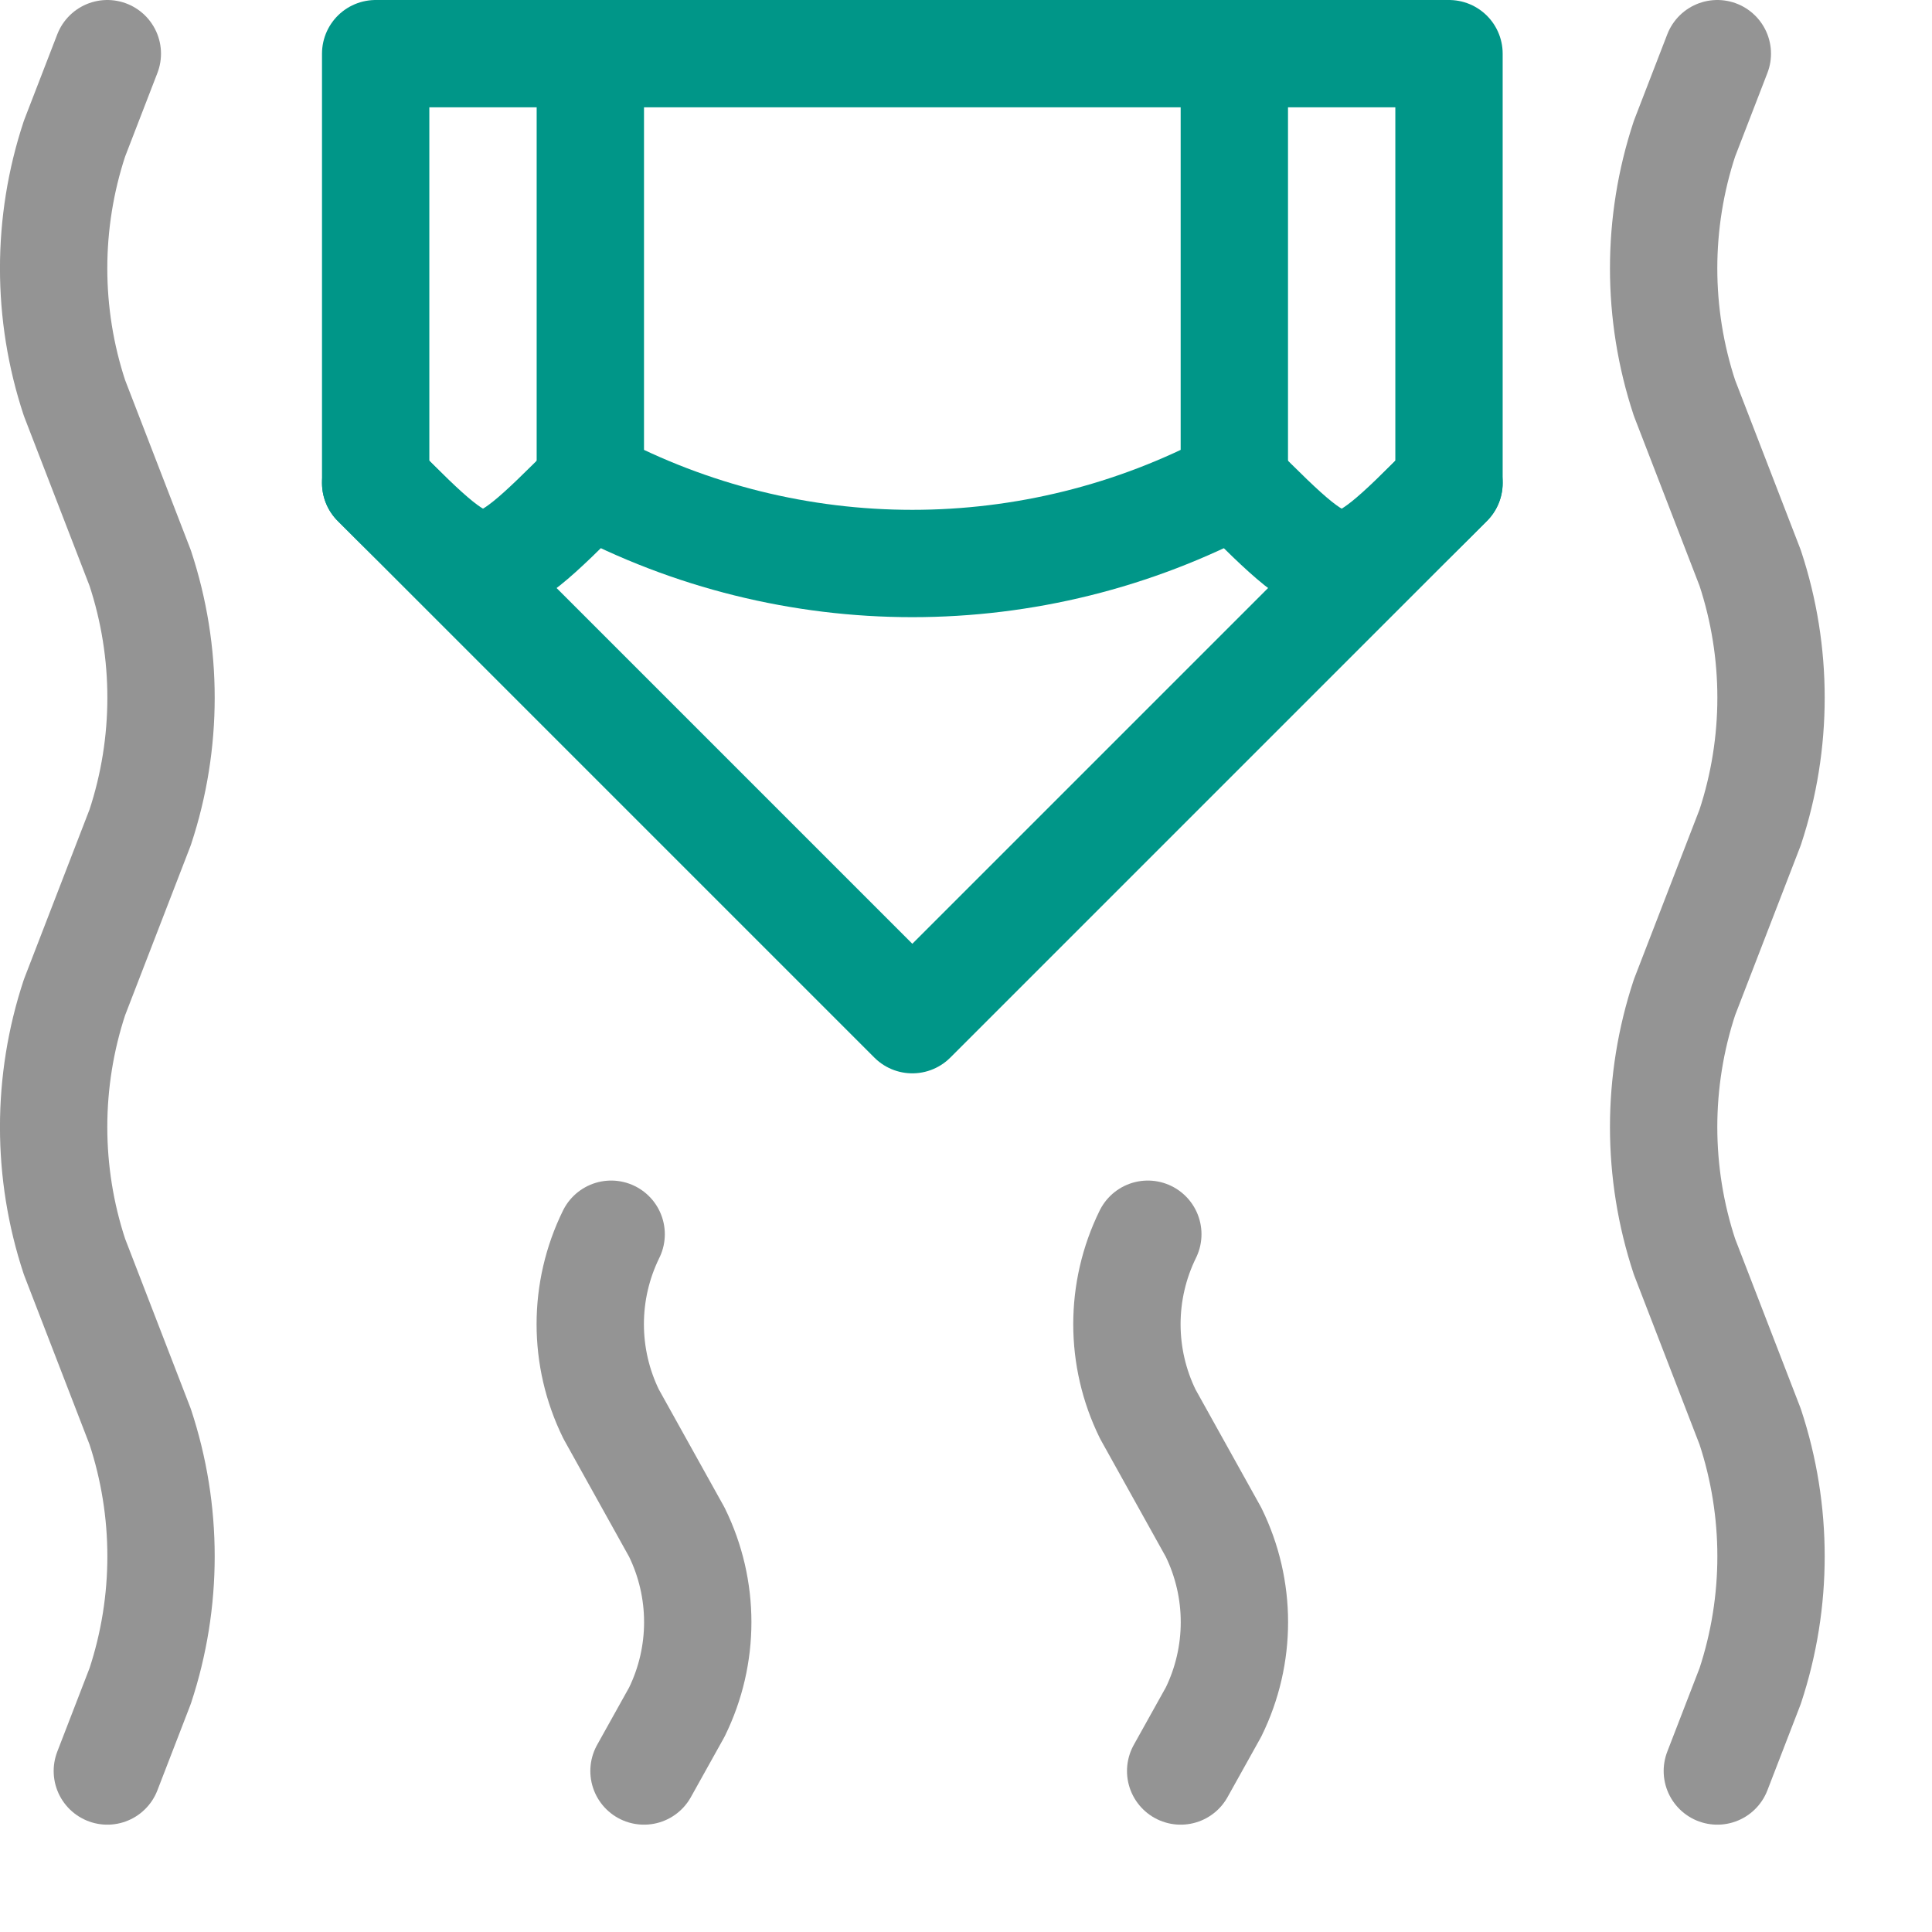
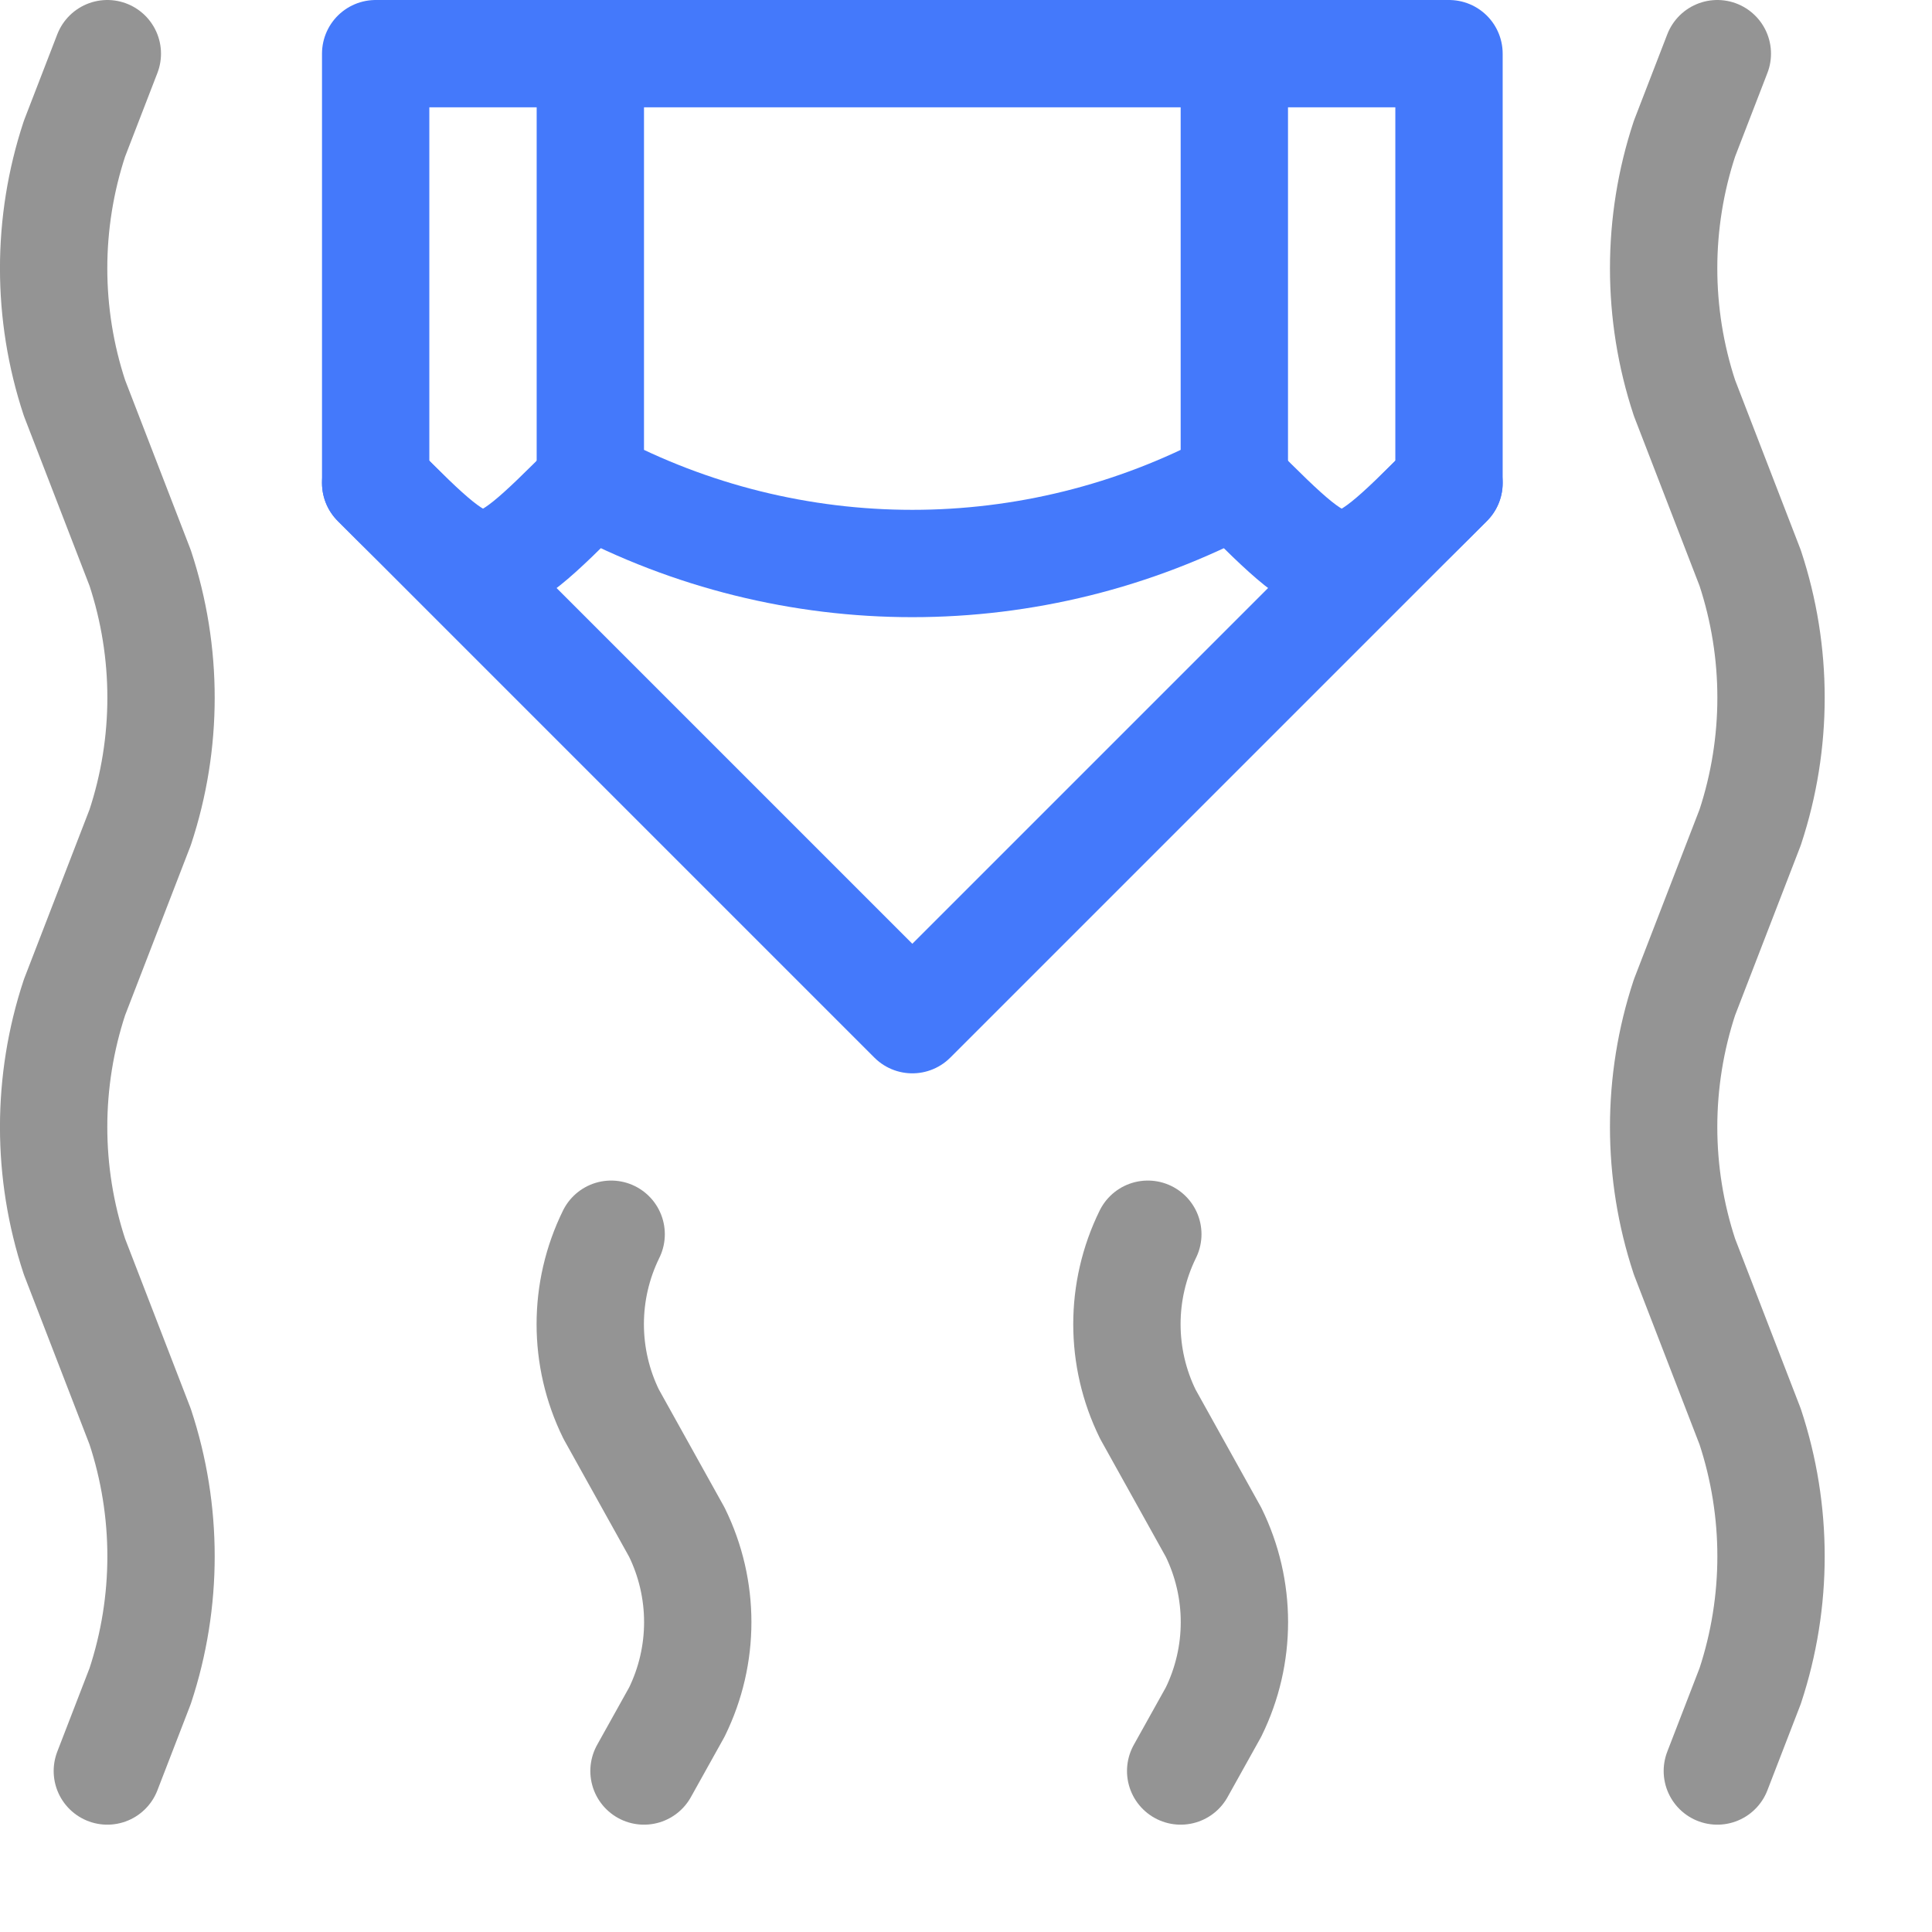
<svg xmlns="http://www.w3.org/2000/svg" width="18" height="18" viewBox="0 0 18 18">
  <path d="M1,16.5l.306-.792a3.853,3.853,0,0,0,0-2.416L.694,11.708a3.853,3.853,0,0,1,0-2.416l.612-1.584a3.853,3.853,0,0,0,0-2.416L.694,3.708a3.853,3.853,0,0,1,0-2.416L1,.5" style="fill:none;stroke:#949494;stroke-linecap:round;stroke-linejoin:round" />
  <path d="M6,16.5l.306-.549a1.9,1.9,0,0,0,0-1.676l-.612-1.1a1.9,1.9,0,0,1,0-1.676" style="fill:none;stroke:#949494;stroke-linecap:round;stroke-linejoin:round" />
  <path d="M11,16.5l.306-.549a1.9,1.9,0,0,0,0-1.676l-.612-1.1a1.9,1.9,0,0,1,0-1.676" style="fill:none;stroke:#949494;stroke-linecap:round;stroke-linejoin:round" />
  <path d="M16,16.5l.306-.792a3.853,3.853,0,0,0,0-2.416l-.612-1.584a3.853,3.853,0,0,1,0-2.416l.612-1.584a3.853,3.853,0,0,0,0-2.416l-.612-1.584a3.853,3.853,0,0,1,0-2.416L16,.5" style="fill:none;stroke:#949494;stroke-linecap:round;stroke-linejoin:round" />
-   <path d="M5.5,4.5c-1,1-1,1-2,0" style="fill:none;stroke:#009688;stroke-linecap:round;stroke-linejoin:round" />
-   <path d="M13.5,4.5c-1,1-1,1-2,0" style="fill:none;stroke:#009688;stroke-linecap:round;stroke-linejoin:round" />
-   <path d="M11.5.5v4a6.375,6.375,0,0,1-6,0V.5" style="fill:none;stroke:#009688;stroke-linecap:round;stroke-linejoin:round" />
-   <polygon points="3.5 0.5 13.5 0.5 13.5 4.5 8.5 9.5 3.5 4.5 3.5 0.5" style="fill:none;stroke:#009688;stroke-linecap:round;stroke-linejoin:round" />
+   <path d="M5.5,4.5c-1,1-1,1-2,0" style="fill:none;stroke:#4479FB;stroke-linecap:round;stroke-linejoin:round" />
+   <path d="M13.5,4.5c-1,1-1,1-2,0" style="fill:none;stroke:#4479FB;stroke-linecap:round;stroke-linejoin:round" />
+   <path d="M11.5.5v4a6.375,6.375,0,0,1-6,0V.5" style="fill:none;stroke:#4479FB;stroke-linecap:round;stroke-linejoin:round" />
+   <polygon points="3.5 0.5 13.5 0.5 13.5 4.5 8.5 9.5 3.5 4.5 3.5 0.5" style="fill:none;stroke:#4479FB;stroke-linecap:round;stroke-linejoin:round" />
</svg>
